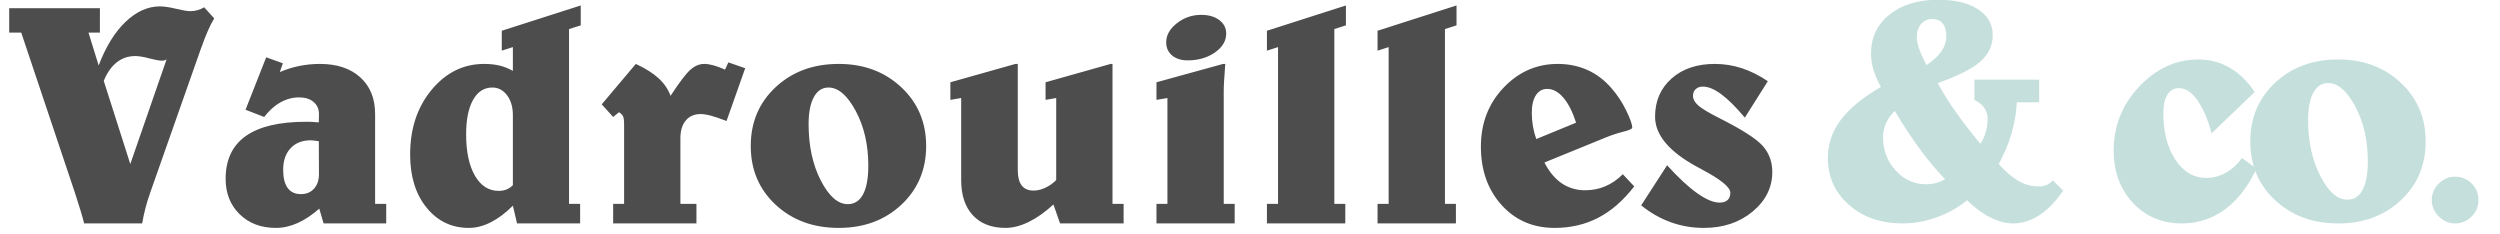
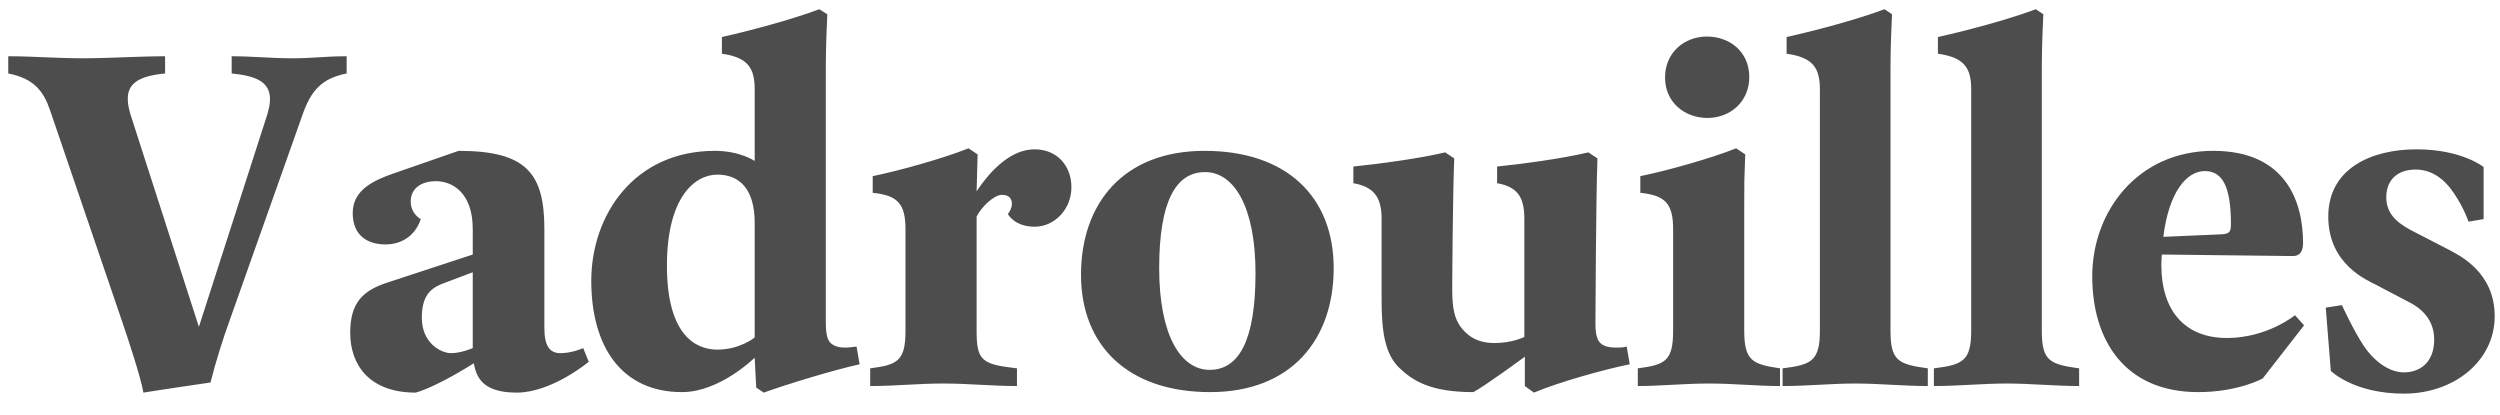
- <svg xmlns="http://www.w3.org/2000/svg" version="1.1" width="1747" height="163">
+ <svg xmlns="http://www.w3.org/2000/svg" version="1.1" width="2006.714" height="332.714">
  <rect id="backgroundrect" width="100%" height="100%" x="0" y="0" fill="none" stroke="none" />
  <g class="currentLayer" style="">
    <g id="document" class="" transform="">
-       <path d="M 91.049 114.63 L 72.507 56.525 C 74.807 50.847 77.825 46.535 81.562 43.589 C 85.3 40.642 89.612 39.169 94.499 39.169 C 97.014 39.169 100.284 39.708 104.309 40.786 C 108.333 41.864 111.244 42.403 113.04 42.403 C 113.687 42.403 114.28 42.331 114.819 42.187 C 115.358 42.044 115.879 41.828 116.382 41.54 L 91.049 114.63 Z M 142.686 5.103 C 141.248 5.966 139.703 6.631 138.05 7.098 C 136.397 7.565 134.709 7.799 132.984 7.799 C 130.971 7.799 127.648 7.242 123.012 6.128 C 118.377 5.014 114.622 4.457 111.747 4.457 C 103.266 4.457 95.253 8.068 87.707 15.291 C 80.161 22.514 73.909 32.665 68.95 45.745 L 61.835 22.783 L 69.812 22.783 L 69.812 5.75 L 6.425 5.75 L 6.425 22.783 L 14.833 22.783 L 52.348 134.681 C 53.929 139.568 55.223 143.665 56.229 146.971 C 57.235 150.277 58.098 153.331 58.816 156.134 L 99.35 156.134 C 99.925 152.684 100.679 149.145 101.613 145.515 C 102.548 141.886 103.734 138.059 105.171 134.034 L 140.206 34.533 L 140.745 33.132 C 143.836 24.292 146.818 17.537 149.693 12.865 L 142.686 5.103 Z M 222.89 121.745 C 222.89 125.913 221.74 129.273 219.441 131.824 C 217.141 134.376 214.086 135.651 210.277 135.651 C 206.181 135.651 203.091 134.214 201.006 131.339 C 198.922 128.465 197.88 124.225 197.88 118.619 C 197.88 112.294 199.605 107.282 203.055 103.581 C 206.504 99.879 211.248 98.029 217.284 98.029 C 217.572 98.029 218.147 98.083 219.009 98.19 C 219.872 98.298 221.129 98.46 222.782 98.676 L 222.89 121.745 Z M 171.577 76.684 L 184.621 81.75 C 187.998 77.295 191.771 73.899 195.94 71.563 C 200.108 69.228 204.456 68.06 208.984 68.06 C 213.224 68.06 216.602 69.12 219.117 71.24 C 221.632 73.36 222.89 76.181 222.89 79.702 L 222.782 85.523 C 220.626 85.308 218.884 85.182 217.554 85.146 C 216.224 85.11 214.985 85.092 213.835 85.092 C 195.149 85.092 181.117 88.416 171.738 95.064 C 162.36 101.712 157.67 111.684 157.67 124.979 C 157.67 135.04 160.922 143.269 167.426 149.666 C 173.93 156.062 182.393 159.26 192.814 159.26 C 197.844 159.26 202.893 158.128 207.96 155.864 C 213.026 153.6 218.075 150.241 223.106 145.785 L 226.124 156.134 L 269.892 156.134 L 269.892 142.443 L 262.13 142.443 L 262.13 79.702 C 262.13 68.85 258.68 60.298 251.781 54.045 C 244.882 47.793 235.467 44.667 223.537 44.667 C 218.578 44.667 213.745 45.152 209.038 46.122 C 204.33 47.092 199.821 48.512 195.509 50.38 L 197.665 44.236 L 186.022 40.031 L 171.577 76.684 Z M 358.397 129.399 C 357.175 130.693 355.72 131.681 354.031 132.363 C 352.342 133.046 350.491 133.388 348.479 133.388 C 341.508 133.388 335.974 129.848 331.877 122.769 C 327.781 115.69 325.733 106.042 325.733 93.824 C 325.733 83.547 327.35 75.534 330.584 69.784 C 333.818 64.035 338.31 61.16 344.059 61.16 C 348.155 61.16 351.569 62.957 354.3 66.55 C 357.031 70.144 358.397 74.779 358.397 80.457 L 358.397 129.399 Z M 350.635 21.489 L 350.635 35.396 L 358.397 32.916 L 358.397 49.518 C 355.306 47.793 352.18 46.553 349.018 45.799 C 345.856 45.044 342.298 44.667 338.346 44.667 C 323.9 44.667 311.665 50.686 301.639 62.723 C 291.614 74.761 286.601 89.871 286.601 108.054 C 286.601 123.29 290.428 135.634 298.082 145.084 C 305.736 154.535 315.599 159.26 327.673 159.26 C 332.704 159.26 337.807 157.948 342.981 155.325 C 348.155 152.702 353.294 148.839 358.397 143.737 L 361.307 156.134 L 405.398 156.134 L 405.398 142.443 L 397.636 142.443 L 397.636 20.303 L 405.829 17.716 L 405.829 3.81 L 350.635 21.489 Z M 506.624 48.655 C 503.821 47.362 501.18 46.373 498.7 45.691 C 496.221 45.008 494.047 44.667 492.178 44.667 C 488.8 44.667 485.584 45.996 482.53 48.655 C 479.476 51.314 474.822 57.423 468.57 66.982 C 466.917 62.382 464.132 58.286 460.215 54.692 C 456.298 51.099 450.998 47.757 444.314 44.667 L 420.49 72.911 L 428.468 81.75 L 432.564 78.409 C 433.929 79.271 434.864 80.205 435.367 81.211 C 435.87 82.218 436.121 84.158 436.121 87.033 L 436.121 142.443 L 428.468 142.443 L 428.468 156.134 L 486.68 156.134 L 486.68 142.443 L 475.469 142.443 L 475.469 96.519 C 475.469 91.273 476.727 87.159 479.242 84.176 C 481.757 81.194 485.207 79.702 489.591 79.702 C 491.603 79.702 494.065 80.097 496.975 80.888 C 499.886 81.679 503.461 82.9 507.702 84.553 L 520.746 47.685 L 508.995 43.589 L 506.624 48.655 Z M 606.771 115.708 C 606.771 124.548 605.549 131.25 603.106 135.813 C 600.662 140.377 597.105 142.659 592.434 142.659 C 585.534 142.659 579.246 137.143 573.568 126.111 C 567.891 115.079 565.052 101.981 565.052 86.817 C 565.052 78.624 566.274 72.3 568.717 67.844 C 571.161 63.388 574.574 61.16 578.958 61.16 C 585.786 61.16 592.128 66.622 597.985 77.546 C 603.843 88.47 606.771 101.191 606.771 115.708 Z M 586.073 44.667 C 568.322 44.667 553.643 50.075 542.036 60.891 C 530.43 71.707 524.626 85.416 524.626 102.017 C 524.626 118.619 530.43 132.31 542.036 143.09 C 553.643 153.87 568.322 159.26 586.073 159.26 C 603.753 159.26 618.36 153.852 629.895 143.036 C 641.429 132.22 647.197 118.547 647.197 102.017 C 647.197 85.487 641.393 71.797 629.787 60.945 C 618.18 50.093 603.609 44.667 586.073 44.667 Z M 664.122 57.495 L 664.122 69.784 L 671.668 68.491 L 671.668 125.842 C 671.668 136.406 674.399 144.617 679.861 150.474 C 685.322 156.331 692.904 159.26 702.606 159.26 C 707.781 159.26 713.225 157.859 718.938 155.056 C 724.652 152.253 730.383 148.192 736.133 142.874 L 740.768 156.134 L 785.182 156.134 L 785.182 142.443 L 777.421 142.443 L 777.421 44.667 L 776.127 44.667 L 730.635 57.495 L 730.635 69.784 L 738.073 68.491 L 738.073 125.842 C 735.773 128.141 733.222 129.938 730.419 131.232 C 727.616 132.525 724.885 133.172 722.226 133.172 C 718.561 133.172 715.812 131.986 713.979 129.615 C 712.147 127.243 711.23 123.721 711.23 119.05 L 711.23 44.667 L 709.614 44.667 L 664.122 57.495 Z M 808.144 57.495 L 808.144 69.784 L 815.798 68.491 L 815.798 142.443 L 808.144 142.443 L 808.144 156.134 L 862.799 156.134 L 862.799 142.443 L 855.145 142.443 L 855.145 63.64 C 855.145 61.627 855.235 59.13 855.415 56.148 C 855.595 53.165 855.864 49.338 856.223 44.667 L 854.714 44.667 L 808.144 57.495 Z M 839.406 10.386 C 833.01 10.386 827.333 12.344 822.374 16.261 C 817.415 20.178 814.935 24.616 814.935 29.575 C 814.935 33.383 816.301 36.438 819.032 38.738 C 821.763 41.037 825.392 42.187 829.92 42.187 C 837.322 42.187 843.665 40.355 848.947 36.689 C 854.229 33.024 856.87 28.604 856.87 23.43 C 856.87 19.621 855.271 16.495 852.073 14.051 C 848.875 11.608 844.653 10.386 839.406 10.386 Z M 885.33 21.489 L 885.33 35.396 L 893.092 32.916 L 893.092 142.443 L 885.33 142.443 L 885.33 156.134 L 940.093 156.134 L 940.093 142.443 L 932.439 142.443 L 932.439 20.303 L 940.525 17.716 L 940.525 3.81 L 885.33 21.489 Z M 962.624 21.489 L 962.624 35.396 L 970.386 32.916 L 970.386 142.443 L 962.624 142.443 L 962.624 156.134 L 1017.39 156.134 L 1017.39 142.443 L 1009.73 142.443 L 1009.73 20.303 L 1017.82 17.716 L 1017.82 3.81 L 962.624 21.489 Z M 1122.06 96.088 C 1126.08 94.435 1130.18 93.088 1134.35 92.045 C 1138.52 91.003 1140.6 90.051 1140.6 89.189 C 1140.6 86.961 1139.18 82.936 1136.34 77.115 C 1133.5 71.294 1130.07 66.119 1126.05 61.592 C 1121.23 55.986 1115.66 51.764 1109.34 48.925 C 1103.01 46.086 1096.08 44.667 1088.53 44.667 C 1073.8 44.667 1061.17 50.218 1050.64 61.322 C 1040.11 72.426 1034.85 86.134 1034.85 102.449 C 1034.85 118.978 1039.66 132.579 1049.29 143.251 C 1058.92 153.924 1071.28 159.26 1086.38 159.26 C 1097.59 159.26 1107.76 156.888 1116.88 152.145 C 1126.01 147.402 1134.38 140.107 1142 130.261 L 1134.02 121.745 C 1130.29 125.482 1126.23 128.285 1121.84 130.154 C 1117.46 132.022 1112.75 132.956 1107.72 132.956 C 1101.54 132.956 1096.06 131.321 1091.28 128.051 C 1086.5 124.781 1082.5 119.948 1079.26 113.552 L 1122.06 96.088 Z M 1073.55 97.166 C 1072.54 94.363 1071.77 91.417 1071.23 88.326 C 1070.69 85.236 1070.42 82.074 1070.42 78.84 C 1070.42 73.593 1071.37 69.497 1073.28 66.55 C 1075.18 63.604 1077.82 62.13 1081.2 62.13 C 1085.23 62.13 1088.98 64.161 1092.47 68.221 C 1095.95 72.282 1098.92 78.121 1101.36 85.739 L 1073.55 97.166 Z M 1235.36 56.74 C 1229.39 52.716 1223.36 49.697 1217.25 47.685 C 1211.14 45.673 1204.81 44.667 1198.27 44.667 C 1185.77 44.667 1175.69 48.08 1168.04 54.908 C 1160.38 61.735 1156.56 70.611 1156.56 81.535 C 1156.56 94.327 1166.4 106.042 1186.09 116.678 C 1187.46 117.397 1188.54 117.972 1189.33 118.403 L 1189.43 118.511 C 1202.59 125.482 1209.16 130.872 1209.16 134.681 C 1209.16 136.909 1208.52 138.616 1207.22 139.802 C 1205.93 140.988 1204.06 141.581 1201.62 141.581 C 1197.38 141.581 1192.17 139.389 1185.98 135.005 C 1179.8 130.621 1172.8 124.117 1164.96 115.493 L 1146.85 143.521 C 1153.39 148.767 1160.31 152.702 1167.6 155.325 C 1174.9 157.948 1182.57 159.26 1190.62 159.26 C 1204.2 159.26 1215.58 155.451 1224.74 147.833 C 1233.9 140.215 1238.48 130.98 1238.48 120.128 C 1238.48 113.085 1236.27 107.048 1231.85 102.017 C 1227.43 96.987 1217.21 90.446 1201.19 82.397 C 1193.93 78.732 1189.09 75.821 1186.69 73.665 C 1184.28 71.509 1183.07 69.281 1183.07 66.982 C 1183.07 65.041 1183.7 63.478 1184.96 62.292 C 1186.22 61.106 1187.89 60.514 1189.97 60.514 C 1193.71 60.514 1197.97 62.274 1202.75 65.796 C 1207.53 69.317 1213.04 74.779 1219.3 82.182 L 1235.36 56.74 Z" fill="#4d4d4d" fill-opacity="1.00" stroke-width="0" id="svg_1" transform="" />
-       <path d="M 1324.07 77.546 C 1330.11 87.608 1335.98 96.537 1341.7 104.335 C 1347.41 112.133 1353.25 119.086 1359.22 125.195 C 1357.13 126.416 1355.01 127.315 1352.86 127.89 C 1350.7 128.465 1348.4 128.752 1345.96 128.752 C 1337.62 128.752 1330.52 125.536 1324.67 119.104 C 1318.81 112.672 1315.88 105 1315.88 96.088 C 1315.88 92.495 1316.54 89.207 1317.87 86.224 C 1319.2 83.242 1321.27 80.349 1324.07 77.546 Z M 1354.15 58.034 C 1368.24 53.075 1378.15 48.062 1383.9 42.996 C 1389.65 37.929 1392.53 31.767 1392.53 24.508 C 1392.53 16.962 1389.11 10.961 1382.29 6.505 C 1375.46 2.049 1366.15 -0.179 1354.36 -0.179 C 1340.35 -0.179 1329.03 3.271 1320.41 10.17 C 1311.78 17.07 1307.47 26.125 1307.47 37.336 C 1307.47 41.073 1308.03 44.846 1309.14 48.655 C 1310.26 52.464 1312 56.489 1314.37 60.729 C 1301.65 68.132 1292.29 75.839 1286.29 83.853 C 1280.29 91.866 1277.29 100.724 1277.29 110.426 C 1277.29 123.578 1282.19 134.484 1292 143.144 C 1301.81 151.804 1314.33 156.134 1329.57 156.134 C 1337.55 156.134 1345.44 154.732 1353.23 151.929 C 1361.03 149.127 1368.16 145.138 1374.63 139.964 C 1379.95 145.21 1385.38 149.216 1390.91 151.983 C 1396.44 154.75 1401.76 156.134 1406.86 156.134 C 1413.19 156.134 1419.3 154.193 1425.19 150.312 C 1431.08 146.432 1436.62 140.718 1441.79 133.172 L 1434.46 126.057 C 1433.1 127.566 1431.62 128.644 1430.04 129.291 C 1428.46 129.938 1426.56 130.261 1424.33 130.261 C 1419.66 130.261 1415.09 129.004 1410.64 126.488 C 1406.18 123.973 1401.55 120.02 1396.73 114.63 C 1400.61 107.443 1403.59 100.293 1405.68 93.177 C 1407.76 86.062 1408.98 78.84 1409.34 71.509 L 1424.97 71.509 L 1424.97 55.662 L 1379.7 55.662 L 1379.7 69.784 C 1382.79 71.294 1385.11 73.162 1386.65 75.39 C 1388.2 77.618 1388.97 80.169 1388.97 83.044 C 1388.97 86.206 1388.52 89.314 1387.62 92.369 C 1386.72 95.423 1385.48 98.137 1383.9 100.508 C 1377.15 92.387 1371.18 84.625 1366.01 77.223 C 1360.83 69.82 1356.88 63.424 1354.15 58.034 Z M 1346.17 45.529 C 1343.44 39.995 1341.64 35.899 1340.78 33.24 C 1339.92 30.581 1339.49 28.101 1339.49 25.801 C 1339.49 22.136 1340.48 19.136 1342.45 16.8 C 1344.43 14.464 1347 13.296 1350.16 13.296 C 1353.39 13.296 1355.86 14.321 1357.54 16.369 C 1359.23 18.417 1360.08 21.418 1360.08 25.37 C 1360.08 29.035 1358.95 32.521 1356.68 35.827 C 1354.42 39.133 1350.91 42.367 1346.17 45.529 Z M 1575.57 64.287 C 1570.68 56.884 1564.89 51.243 1558.21 47.362 C 1551.53 43.481 1544.2 41.54 1536.22 41.54 C 1520.62 41.54 1506.86 47.847 1494.93 60.46 C 1483 73.072 1477.04 87.967 1477.04 105.144 C 1477.04 119.948 1481.51 132.148 1490.46 141.742 C 1499.4 151.337 1510.85 156.134 1524.79 156.134 C 1535.86 156.134 1545.85 152.864 1554.76 146.324 C 1563.67 139.784 1571.04 130.297 1576.86 117.864 L 1566.73 110.426 C 1563.56 114.81 1559.81 118.224 1555.46 120.667 C 1551.11 123.111 1546.53 124.332 1541.72 124.332 C 1532.95 124.332 1525.76 120.092 1520.16 111.612 C 1514.55 103.131 1511.75 92.279 1511.75 79.055 C 1511.75 73.45 1512.7 69.138 1514.6 66.119 C 1516.51 63.101 1519.22 61.592 1522.74 61.592 C 1527.2 61.592 1531.42 64.358 1535.41 69.892 C 1539.4 75.426 1542.76 83.188 1545.49 93.177 L 1575.57 64.287 Z M 1654.63 112.582 C 1654.63 121.422 1653.41 128.123 1650.97 132.687 C 1648.53 137.251 1644.97 139.532 1640.3 139.532 C 1633.4 139.532 1627.11 134.016 1621.43 122.985 C 1615.75 111.953 1612.92 98.855 1612.92 83.691 C 1612.92 75.498 1614.14 69.174 1616.58 64.718 C 1619.02 60.262 1622.44 58.034 1626.82 58.034 C 1633.65 58.034 1639.99 63.496 1645.85 74.42 C 1651.71 85.344 1654.63 98.065 1654.63 112.582 Z M 1633.94 41.54 C 1616.19 41.54 1601.51 46.949 1589.9 57.765 C 1578.29 68.581 1572.49 82.289 1572.49 98.891 C 1572.49 115.493 1578.29 129.183 1589.9 139.964 C 1601.51 150.744 1616.19 156.134 1633.94 156.134 C 1651.62 156.134 1666.22 150.726 1677.76 139.91 C 1689.29 129.094 1695.06 115.421 1695.06 98.891 C 1695.06 82.361 1689.26 68.671 1677.65 57.819 C 1666.04 46.966 1651.47 41.54 1633.94 41.54 Z M 1715.59 123.47 C 1711.21 123.47 1707.4 125.087 1704.17 128.321 C 1700.93 131.555 1699.31 135.364 1699.31 139.748 C 1699.31 144.132 1700.95 147.959 1704.22 151.229 C 1707.49 154.499 1711.28 156.134 1715.59 156.134 C 1720.05 156.134 1723.89 154.535 1727.13 151.337 C 1730.36 148.138 1731.98 144.276 1731.98 139.748 C 1731.98 135.22 1730.38 131.375 1727.18 128.213 C 1723.98 125.051 1720.12 123.47 1715.59 123.47 Z" fill="#c5e0dc" fill-opacity="1.00" stroke-width="0" id="svg_2" transform="" />
+       <path d="M 278.262 58.962 L 278.262 45.158 C 260.449 45.158 251.947 46.782 234.539 46.782 C 217.131 46.782 203.367 45.158 185.958 45.158 L 185.958 58.962 C 206.605 60.992 216.726 66.27 216.726 79.668 C 216.726 83.322 215.917 87.382 214.297 92.66 L 159.644 262.367 L 104.991 92.66 C 103.372 87.382 102.562 83.322 102.562 79.262 C 102.562 66.676 111.873 60.992 132.52 58.962 L 132.52 45.158 C 111.873 45.158 87.583 46.782 66.531 46.782 C 45.075 46.782 26.857 45.158 6.615 45.158 L 6.615 58.962 C 27.262 63.022 34.954 73.172 40.217 88.6 L 98.109 258.307 C 102.157 270.081 113.088 302.967 115.112 315.147 C 127.257 313.117 168.955 307.027 168.955 307.027 C 173.003 290.787 179.481 270.487 183.934 258.307 L 242.636 92.66 C 249.518 72.766 258.02 63.022 278.262 58.962 Z M 379.471 279.419 C 379.471 279.419 370.16 283.479 362.063 283.479 C 353.966 283.479 338.582 275.359 338.582 255.059 C 338.582 234.759 347.894 230.293 358.015 226.639 L 379.471 218.519 L 379.471 279.419 Z M 468.132 279.419 C 468.132 279.419 459.225 283.479 449.914 283.479 C 441.007 283.479 436.959 277.389 436.959 263.179 L 436.959 184.009 C 436.959 139.35 422.789 121.08 368.136 121.08 L 315.508 139.35 C 299.314 145.034 283.12 152.748 283.12 171.018 C 283.12 189.287 295.265 196.189 309.435 196.189 C 323.603 196.189 333.724 188.069 337.773 175.889 C 337.773 175.889 329.676 171.829 329.676 161.68 C 329.676 151.53 337.773 145.44 349.918 145.44 C 362.063 145.44 379.471 153.56 379.471 184.009 L 379.471 204.309 L 311.459 226.639 C 291.217 233.135 281.096 242.879 281.096 267.239 C 281.096 291.599 295.265 315.147 333.724 315.147 C 351.942 309.869 380.281 291.599 380.281 291.599 C 382.305 301.749 386.354 315.147 414.693 315.147 C 443.031 315.147 472.585 290.381 472.585 290.381 L 468.132 279.419 Z M 605.776 270.893 C 605.776 270.893 594.036 280.637 575.818 280.637 C 557.6 280.637 535.334 268.051 535.334 213.241 C 535.334 158.432 557.6 140.162 575.818 140.162 C 594.036 140.162 605.776 152.342 605.776 178.731 L 605.776 270.893 Z M 687.554 278.201 C 683.911 278.607 681.077 279.013 678.243 279.013 C 673.79 279.013 670.551 278.201 667.717 276.171 C 663.669 273.329 662.859 267.239 662.859 257.089 L 662.859 70.33 C 662.859 41.91 662.859 39.88 664.074 11.457 L 657.596 7.397 C 625.209 19.577 579.462 29.73 579.462 29.73 L 579.462 43.128 C 599.704 45.97 605.776 54.09 605.776 71.548 L 605.776 129.2 C 605.776 129.2 594.036 121.08 573.794 121.08 C 509.019 121.08 474.609 172.641 474.609 225.421 C 474.609 278.201 498.899 314.741 547.479 314.741 C 577.842 314.741 605.776 287.133 605.776 287.133 L 606.991 311.087 L 613.064 315.147 C 633.306 307.839 669.741 296.877 689.983 292.411 L 687.554 278.201 Z M 860.016 150.312 C 860.016 133.26 848.68 119.862 830.462 119.862 C 812.244 119.862 796.051 135.29 783.906 153.56 L 784.715 123.922 L 777.428 119.05 C 757.186 127.17 720.75 137.32 700.508 141.38 L 700.508 154.778 C 720.75 156.808 726.823 163.71 726.823 184.009 L 726.823 265.209 C 726.823 289.569 720.75 292.817 698.484 295.659 L 698.484 309.869 C 718.726 309.869 736.944 307.839 757.186 307.839 C 777.428 307.839 796.051 309.869 816.293 309.869 L 816.293 295.659 C 787.954 292.411 783.906 289.569 783.906 265.209 L 783.906 173.859 C 787.954 165.74 798.075 156.402 804.147 156.402 C 810.22 156.402 812.244 159.65 812.244 163.71 C 812.244 167.77 809.006 171.829 809.006 171.829 C 809.006 171.829 814.268 181.979 830.462 181.979 C 846.656 181.979 860.016 167.77 860.016 150.312 Z M 1007.78 219.331 C 1007.78 273.329 994.422 296.877 970.941 296.877 C 947.865 296.877 930.457 269.269 930.457 215.271 C 930.457 161.68 943.817 138.132 967.297 138.132 C 990.373 138.132 1007.78 165.74 1007.78 219.331 Z M 1070.53 215.271 C 1070.53 158.026 1032.88 121.08 966.893 121.08 C 901.309 121.08 867.708 163.71 867.708 220.549 C 867.708 277.389 905.357 314.741 971.346 314.741 C 1036.93 314.741 1070.53 272.111 1070.53 215.271 Z M 1308.17 292.411 L 1305.74 278.201 C 1302.5 279.013 1299.67 279.013 1296.84 279.013 C 1292.38 279.013 1288.33 278.201 1285.5 276.171 C 1281.86 273.329 1280.64 268.457 1280.64 259.525 C 1280.64 259.119 1280.64 258.307 1280.64 257.901 C 1280.64 257.901 1281.05 157.62 1282.26 127.17 L 1274.97 122.298 C 1254.73 127.17 1221.94 131.636 1201.7 133.666 L 1201.7 147.064 C 1217.89 149.906 1223.56 158.026 1223.56 175.483 L 1223.56 270.487 C 1223.56 270.487 1213.84 275.359 1199.68 275.359 C 1185.51 275.359 1177.41 269.269 1172.15 261.961 C 1167.69 255.465 1165.67 248.157 1165.67 231.917 C 1165.67 231.105 1165.67 229.887 1165.67 228.669 C 1165.67 228.669 1166.07 157.62 1167.29 127.17 L 1160 122.298 C 1139.76 127.17 1106.56 131.636 1086.32 133.666 L 1086.32 147.064 C 1102.51 149.906 1108.99 158.026 1108.99 175.483 L 1108.99 240.849 C 1108.99 265.209 1111.42 283.479 1122.76 294.847 C 1134.09 305.809 1148.26 314.741 1182.67 314.741 C 1191.98 309.869 1223.97 286.321 1223.97 286.321 L 1223.97 309.869 L 1231.25 315.147 C 1251.49 306.621 1287.93 296.471 1308.17 292.411 Z M 1428.81 309.869 L 1428.81 295.659 C 1406.55 292.411 1400.07 289.569 1400.07 265.209 L 1400.07 164.522 C 1400.07 145.44 1400.07 144.222 1400.88 123.922 L 1393.59 119.05 C 1373.35 127.17 1336.92 137.32 1316.67 141.38 L 1316.67 154.778 C 1336.92 156.808 1342.99 163.71 1342.99 184.009 L 1342.99 265.209 C 1342.99 289.569 1336.92 292.817 1314.65 295.659 L 1314.65 309.869 C 1332.87 309.869 1352.3 307.839 1371.73 307.839 C 1391.16 307.839 1410.6 309.869 1428.81 309.869 Z M 1404.12 61.804 C 1404.12 41.504 1388.33 29.324 1370.11 29.324 C 1352.3 29.324 1336.51 41.91 1336.51 62.21 C 1336.51 82.51 1352.7 94.69 1370.52 94.69 C 1388.33 94.69 1404.12 82.104 1404.12 61.804 Z M 1547.43 309.869 L 1547.43 295.659 C 1523.55 292.411 1517.47 289.569 1517.47 265.209 L 1517.47 70.33 C 1517.47 41.91 1517.47 39.88 1518.69 11.457 L 1512.61 7.397 C 1480.23 19.577 1434.08 29.73 1434.08 29.73 L 1434.08 43.128 C 1454.72 45.97 1460.8 54.09 1460.8 71.548 L 1460.8 265.209 C 1460.8 289.569 1454.32 292.817 1430.84 295.659 L 1430.84 309.869 C 1450.27 309.869 1470.51 307.839 1489.13 307.839 C 1508.57 307.839 1528 309.869 1547.43 309.869 Z M 1668.88 309.869 L 1668.88 295.659 C 1645 292.411 1638.92 289.569 1638.92 265.209 L 1638.92 70.33 C 1638.92 41.91 1638.92 39.88 1640.14 11.457 L 1634.07 7.397 C 1601.68 19.577 1555.53 29.73 1555.53 29.73 L 1555.53 43.128 C 1576.18 45.97 1582.25 54.09 1582.25 71.548 L 1582.25 265.209 C 1582.25 289.569 1575.77 292.817 1552.29 295.659 L 1552.29 309.869 C 1571.72 309.869 1591.96 307.839 1610.59 307.839 C 1630.02 307.839 1649.45 309.869 1668.88 309.869 Z M 1790.74 179.949 C 1790.74 186.039 1789.53 187.663 1783.45 188.069 L 1736.49 190.099 C 1740.94 153.56 1755.52 137.32 1769.69 137.32 C 1783.86 137.32 1790.74 149.5 1790.74 179.949 Z M 1849.44 261.149 L 1842.15 253.029 C 1842.15 253.029 1819.89 271.299 1787.5 271.299 C 1755.11 271.299 1734.87 250.999 1734.87 212.429 C 1734.87 208.369 1735.28 204.309 1735.28 204.309 L 1840.53 205.527 C 1846.61 205.527 1848.63 201.061 1848.63 194.971 C 1848.63 162.492 1835.27 121.08 1776.57 121.08 C 1715.84 121.08 1679.41 169.8 1679.41 221.767 C 1679.41 273.329 1705.72 314.741 1764.43 314.741 C 1796.81 314.741 1816.24 303.779 1816.24 303.779 L 1849.44 261.149 Z M 2002.47 253.841 C 2002.47 218.519 1974.13 205.121 1966.84 201.061 C 1959.96 197.407 1947.82 191.317 1937.7 186.039 C 1927.57 180.761 1915.43 173.859 1915.43 158.432 C 1915.43 143.41 1925.55 136.102 1938.91 136.102 C 1951.87 136.102 1961.99 143.41 1970.08 155.59 C 1978.18 167.77 1981.42 177.919 1981.42 177.919 L 1993.56 175.889 L 1993.56 134.072 C 1993.56 134.072 1976.16 119.862 1939.72 119.862 C 1903.28 119.862 1868.87 135.29 1868.87 173.859 C 1868.87 212.429 1900.45 225.015 1907.33 228.669 C 1914.22 232.323 1926.77 238.819 1932.84 242.067 C 1938.51 244.909 1953.89 253.029 1953.89 272.517 C 1953.89 291.599 1941.74 298.907 1929.6 298.907 C 1917.45 298.907 1905.31 289.569 1897.21 277.389 C 1889.12 265.209 1879.8 244.909 1879.8 244.909 L 1866.85 246.939 L 1870.9 297.689 C 1870.9 297.689 1889.12 315.959 1929.6 315.959 C 1970.08 315.959 2002.47 289.569 2002.47 253.841 Z" fill="#4d4d4d" fill-opacity="1.00" stroke-width="0" id="svg_1" transform="" />
    </g>
  </g>
</svg>
